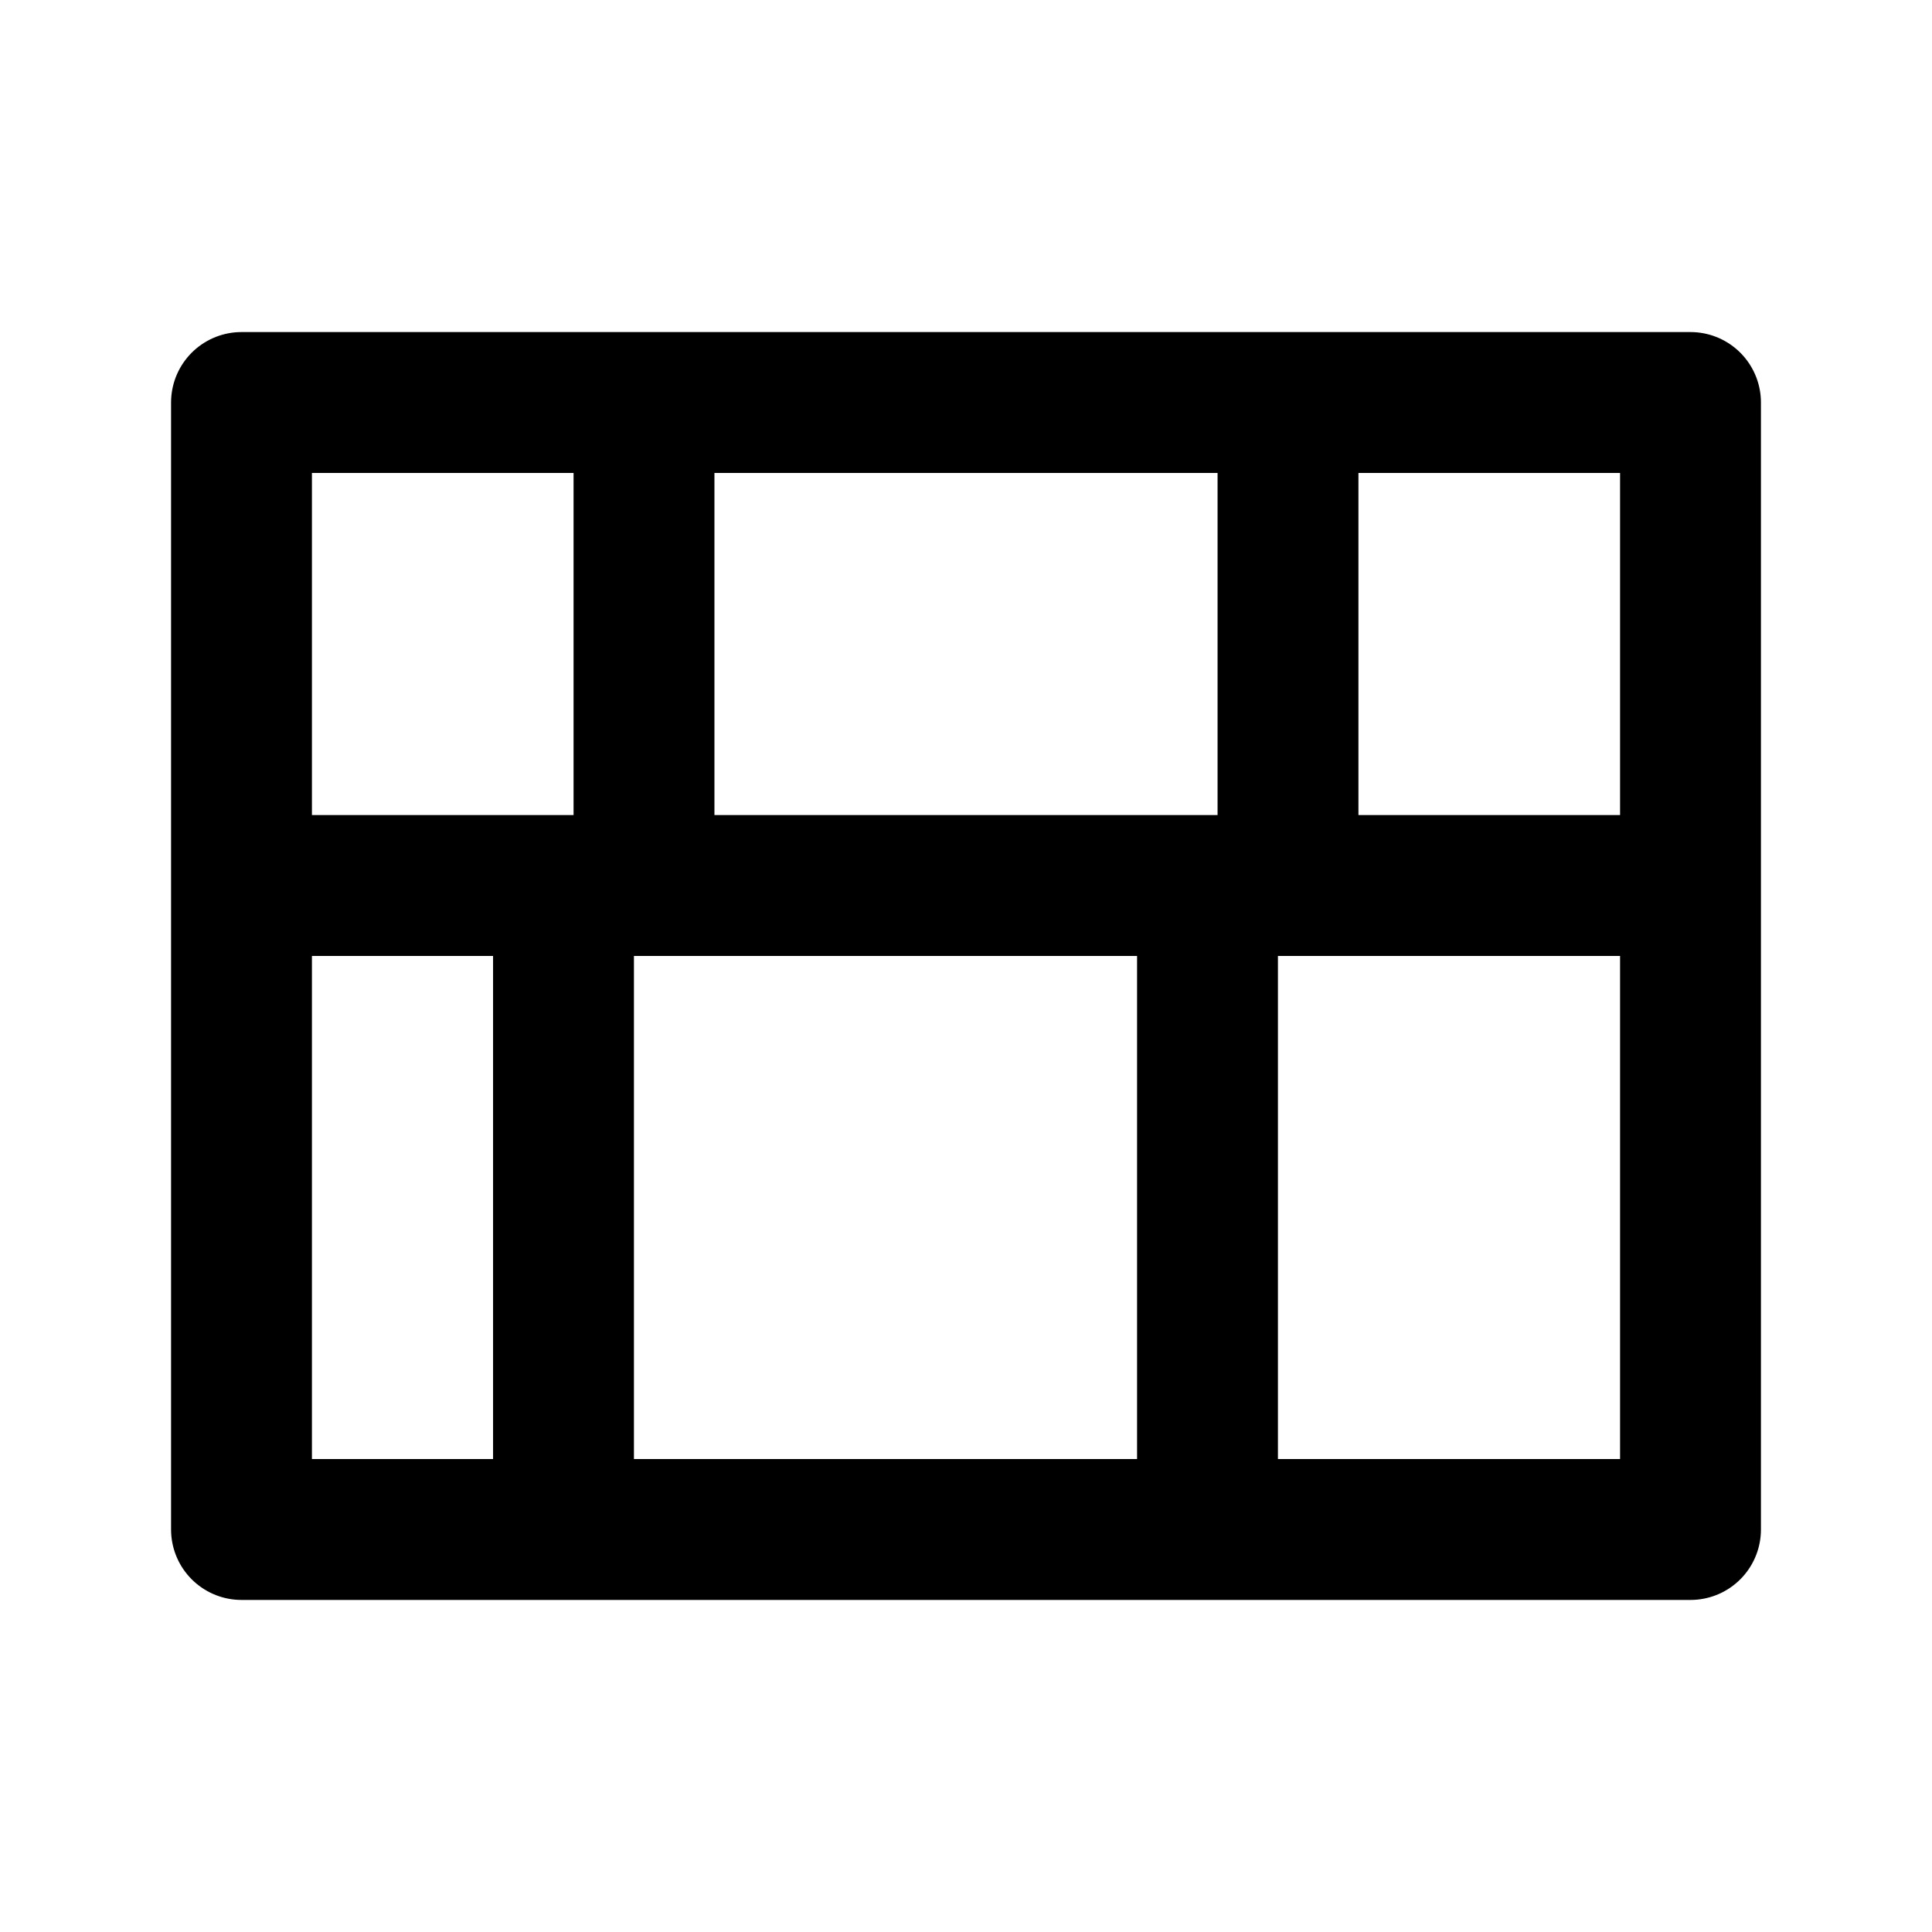
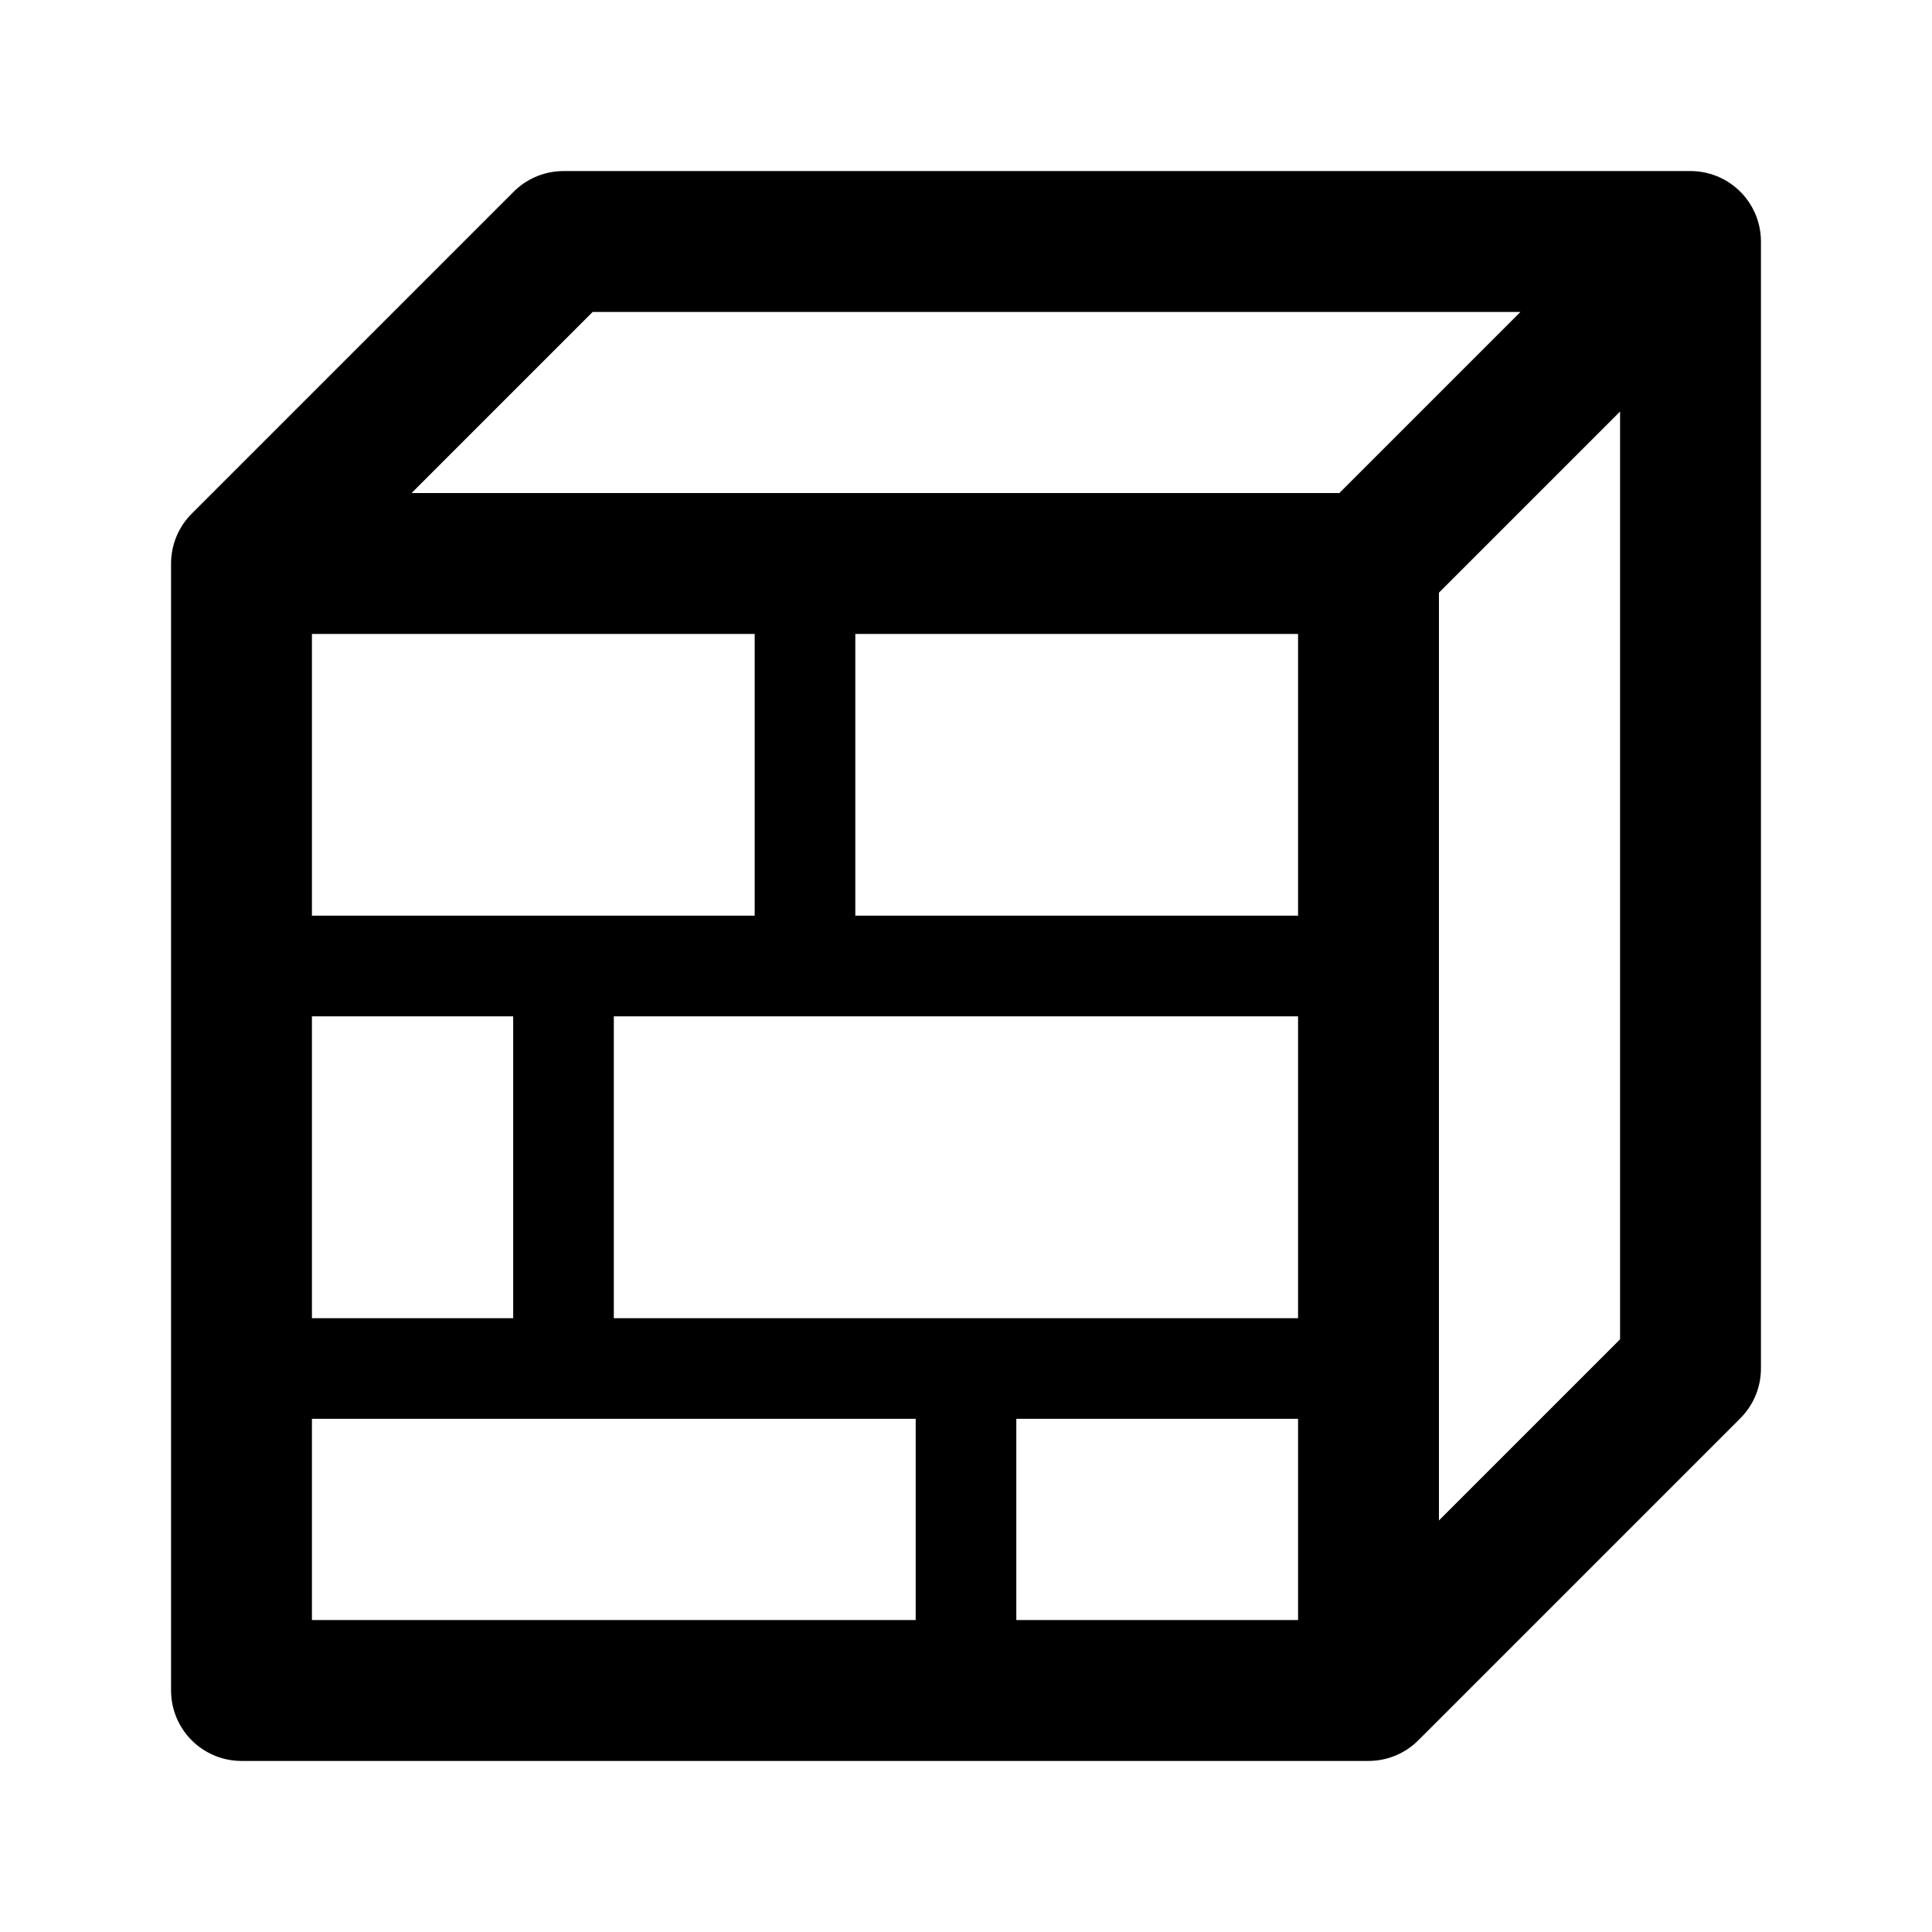
<svg xmlns="http://www.w3.org/2000/svg" viewBox="0 0 24 24" width="24" height="24" fill="none" stroke="currentColor" stroke-width="1.75" stroke-linecap="round" stroke-linejoin="round">
-   <path d="M3 5h18v14H3Z M8 5v6 M16 5v6 M3 11h18 M7 11v8 M15 11v8" />
+   <path d="M3 7h14v14H3Z M3 7l4-4h14v14l-4 4 M17 7l4-4" />
+   <path d="M3 12h14 M3 17h14 M10 7v5 M7 12v5 M12 17v4" stroke-width="1.25" />
</svg>
